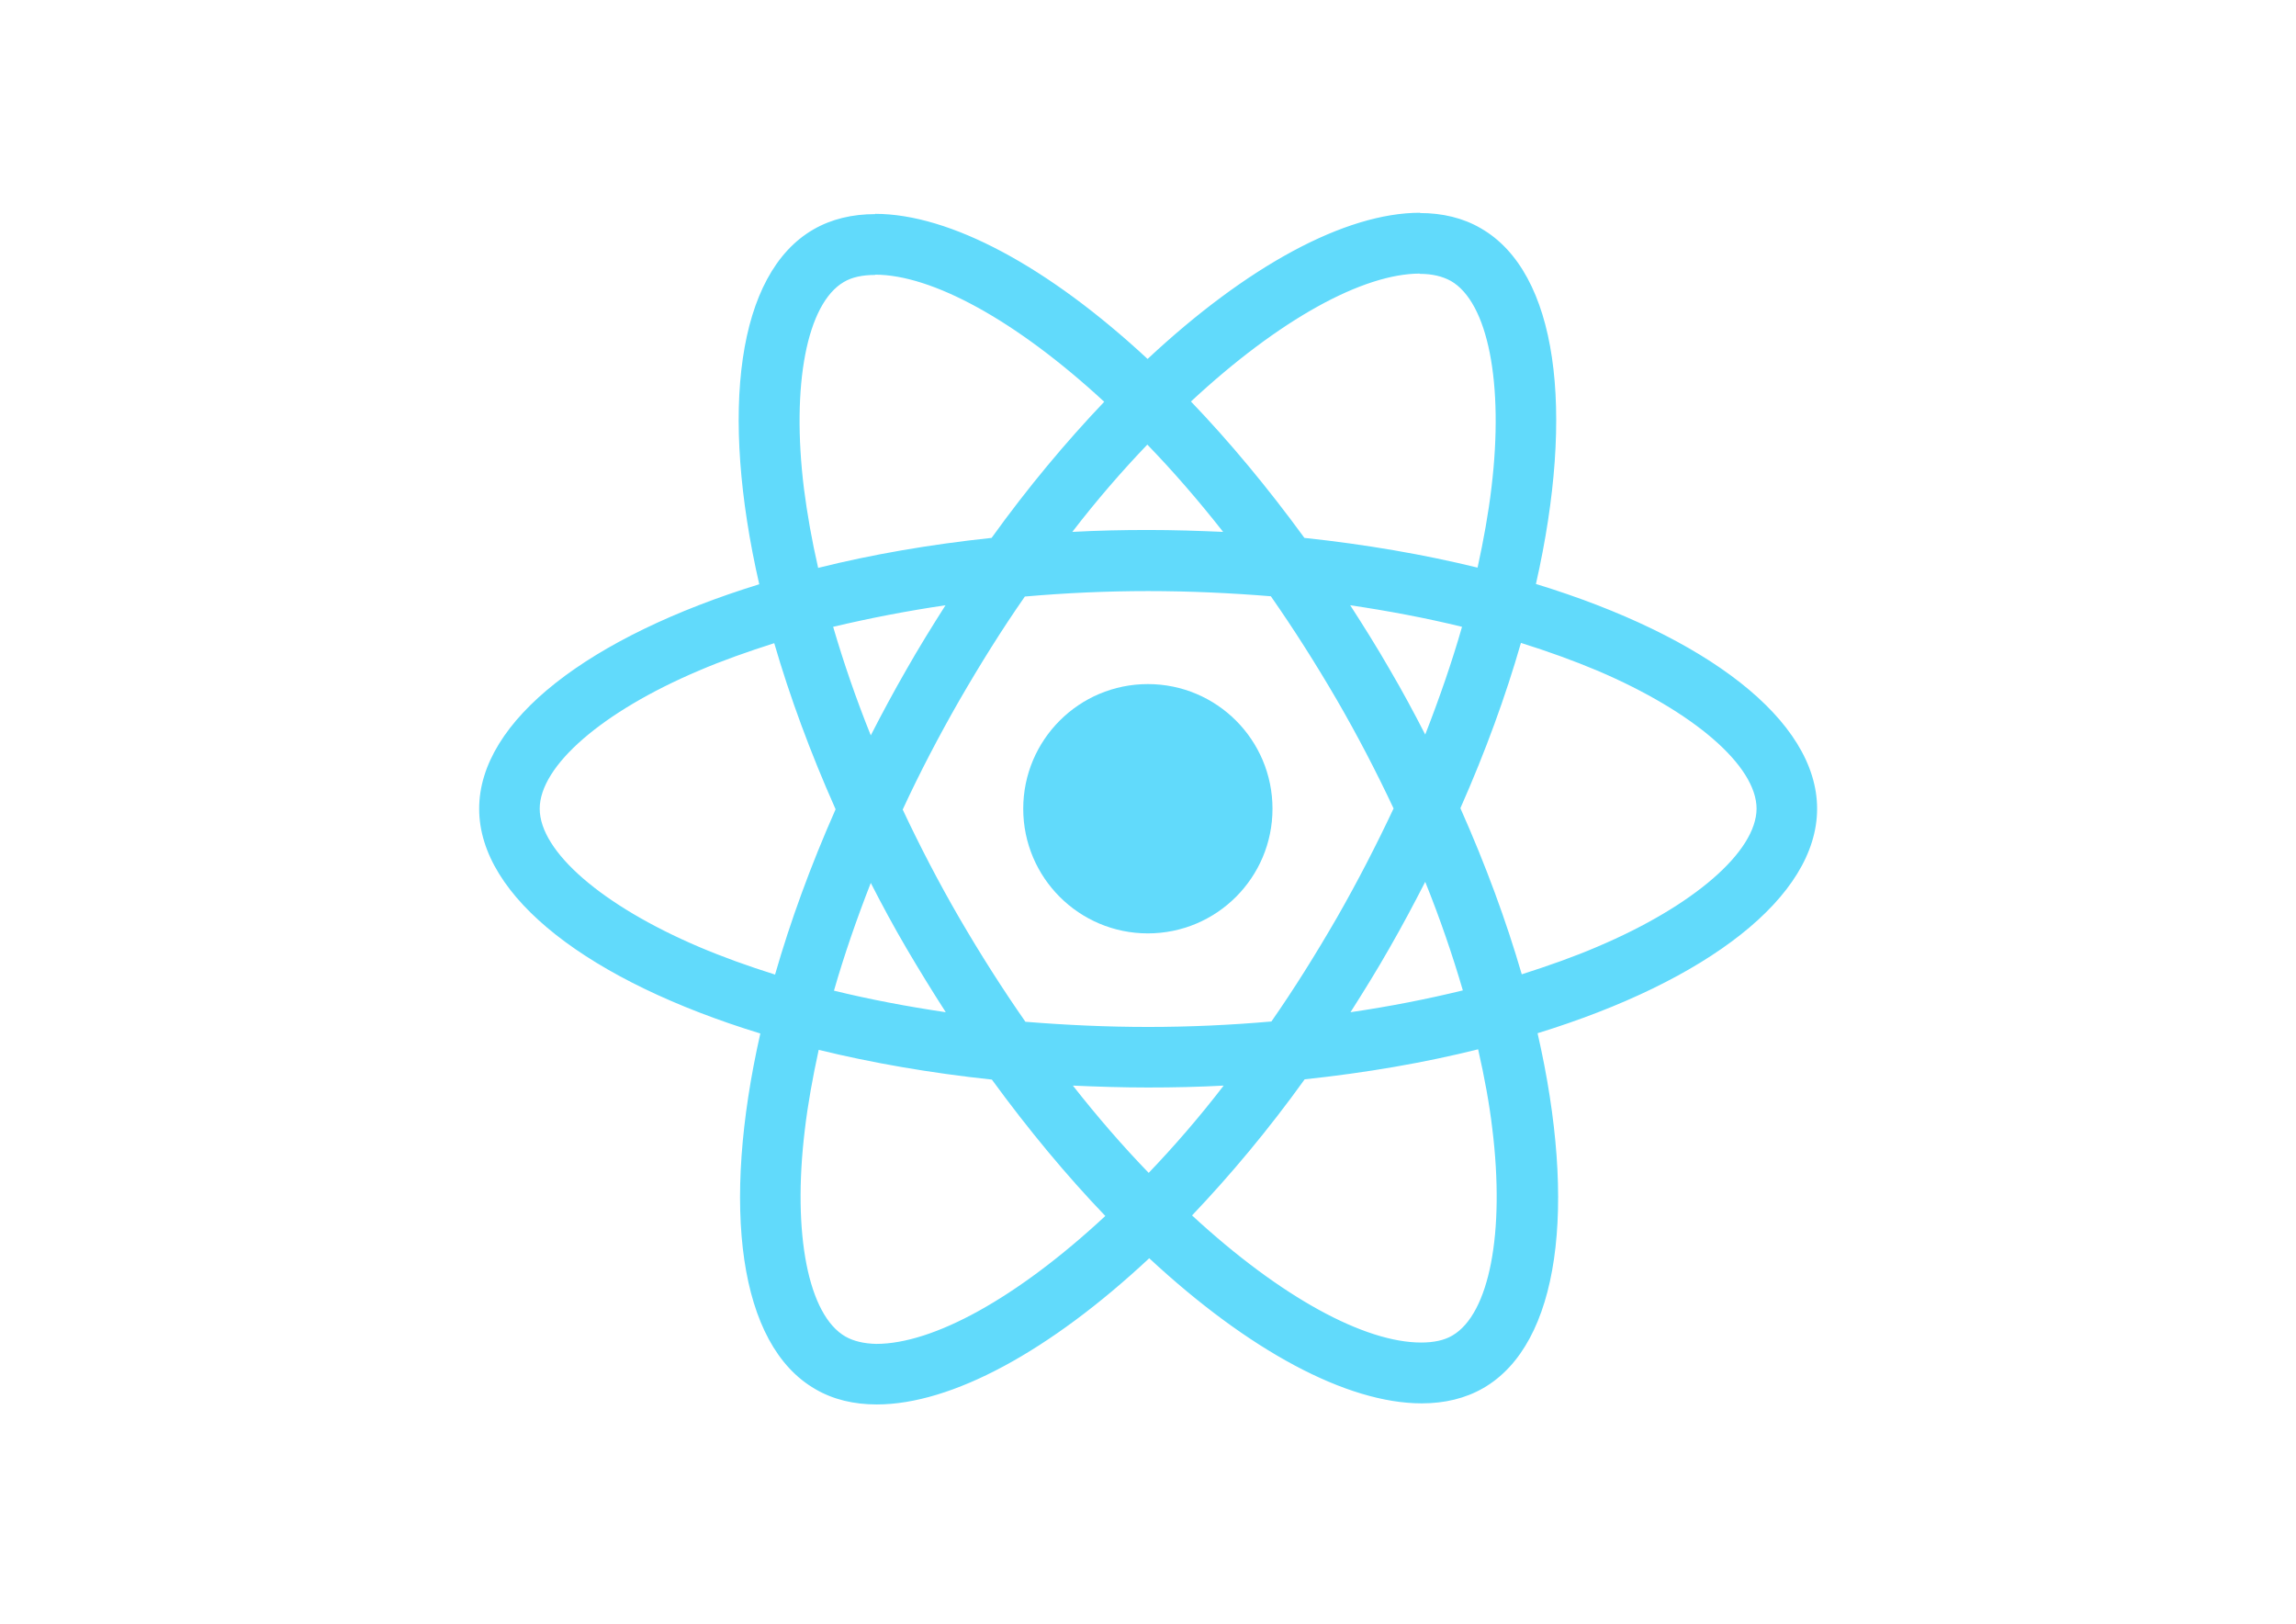
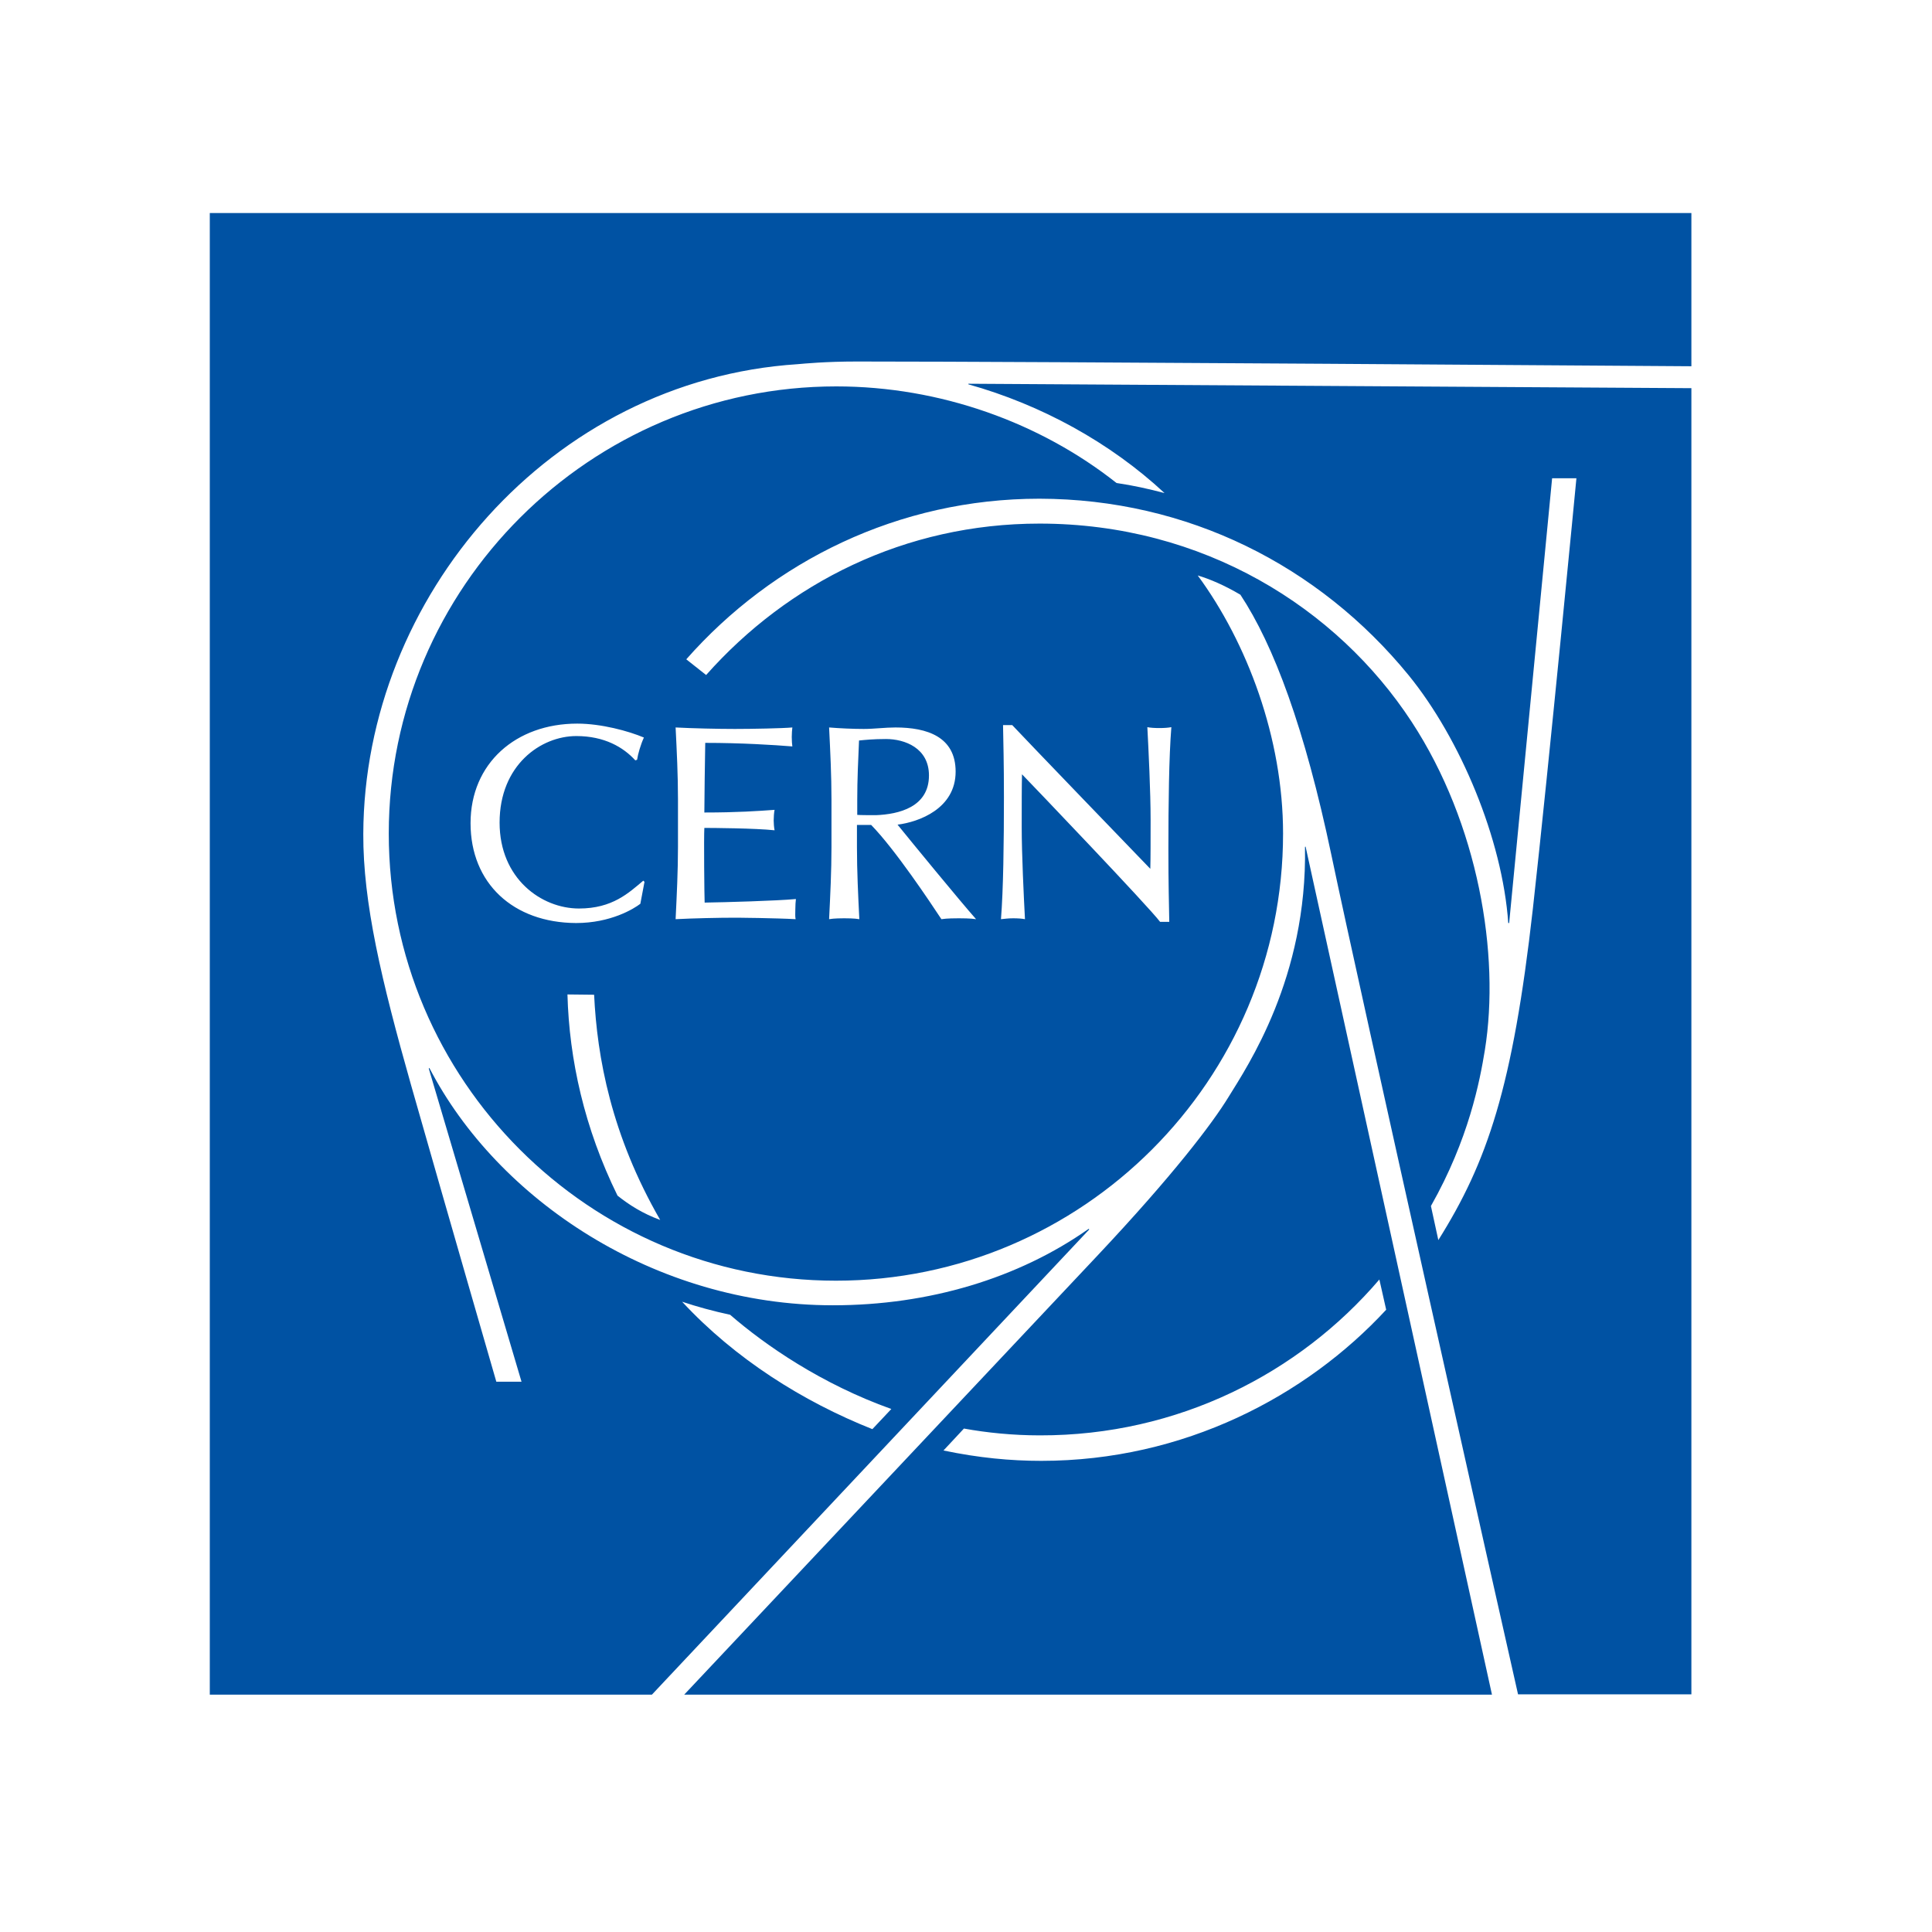
- <svg xmlns="http://www.w3.org/2000/svg" viewBox="0 0 841.9 595.3">
-   <g fill="#61DAFB">
-     <path d="M666.3 296.5c0-32.5-40.7-63.3-103.1-82.4 14.4-63.6 8-114.2-20.2-130.4-6.5-3.8-14.1-5.6-22.4-5.6v22.3c4.6 0 8.3.9 11.4 2.6 13.6 7.8 19.5 37.5 14.9 75.7-1.1 9.4-2.9 19.3-5.1 29.4-19.6-4.8-41-8.5-63.5-10.9-13.5-18.5-27.5-35.3-41.6-50 32.6-30.3 63.2-46.9 84-46.9V78c-27.5 0-63.5 19.6-99.9 53.6-36.4-33.8-72.4-53.2-99.9-53.2v22.3c20.7 0 51.4 16.5 84 46.6-14 14.7-28 31.4-41.3 49.9-22.6 2.4-44 6.1-63.6 11-2.3-10-4-19.7-5.2-29-4.7-38.2 1.1-67.9 14.6-75.8 3-1.8 6.9-2.6 11.5-2.6V78.5c-8.4 0-16 1.8-22.6 5.6-28.1 16.2-34.4 66.7-19.9 130.1-62.2 19.2-102.7 49.9-102.7 82.3 0 32.5 40.7 63.3 103.1 82.4-14.4 63.6-8 114.2 20.2 130.4 6.5 3.8 14.1 5.6 22.5 5.6 27.5 0 63.5-19.6 99.9-53.6 36.4 33.8 72.4 53.2 99.9 53.2 8.4 0 16-1.8 22.6-5.6 28.1-16.2 34.4-66.7 19.9-130.1 62-19.1 102.5-49.9 102.5-82.3zm-130.2-66.7c-3.7 12.9-8.3 26.2-13.5 39.5-4.1-8-8.4-16-13.1-24-4.6-8-9.5-15.8-14.4-23.4 14.2 2.1 27.9 4.7 41 7.9zm-45.8 106.5c-7.8 13.5-15.8 26.3-24.1 38.2-14.9 1.3-30 2-45.2 2-15.1 0-30.2-.7-45-1.9-8.3-11.9-16.4-24.6-24.2-38-7.6-13.1-14.5-26.4-20.8-39.8 6.2-13.4 13.2-26.8 20.7-39.9 7.8-13.5 15.8-26.3 24.1-38.2 14.9-1.3 30-2 45.2-2 15.1 0 30.2.7 45 1.9 8.3 11.9 16.4 24.6 24.2 38 7.6 13.1 14.5 26.4 20.8 39.8-6.3 13.4-13.2 26.8-20.7 39.9zm32.3-13c5.4 13.4 10 26.8 13.8 39.8-13.1 3.2-26.9 5.9-41.2 8 4.9-7.7 9.8-15.6 14.4-23.7 4.6-8 8.9-16.1 13-24.1zM421.2 430c-9.3-9.6-18.6-20.3-27.8-32 9 .4 18.2.7 27.5.7 9.4 0 18.7-.2 27.8-.7-9 11.7-18.3 22.4-27.5 32zm-74.4-58.9c-14.2-2.1-27.9-4.7-41-7.9 3.7-12.9 8.3-26.2 13.5-39.5 4.1 8 8.4 16 13.1 24 4.7 8 9.5 15.8 14.4 23.4zM420.7 163c9.3 9.6 18.6 20.3 27.8 32-9-.4-18.2-.7-27.5-.7-9.4 0-18.7.2-27.8.7 9-11.7 18.3-22.4 27.5-32zm-74 58.9c-4.9 7.7-9.8 15.6-14.4 23.7-4.6 8-8.9 16-13 24-5.4-13.4-10-26.8-13.8-39.8 13.1-3.1 26.9-5.8 41.2-7.9zm-90.5 125.2c-35.4-15.1-58.3-34.9-58.3-50.6 0-15.7 22.9-35.6 58.3-50.6 8.6-3.7 18-7 27.7-10.1 5.7 19.6 13.2 40 22.5 60.9-9.2 20.8-16.6 41.1-22.2 60.6-9.9-3.1-19.3-6.5-28-10.2zM310 490c-13.6-7.8-19.5-37.5-14.9-75.7 1.1-9.4 2.9-19.3 5.1-29.4 19.6 4.8 41 8.5 63.5 10.9 13.5 18.5 27.5 35.3 41.6 50-32.6 30.3-63.2 46.9-84 46.9-4.5-.1-8.3-1-11.3-2.7zm237.2-76.2c4.7 38.2-1.1 67.9-14.6 75.8-3 1.8-6.9 2.6-11.5 2.6-20.7 0-51.4-16.5-84-46.6 14-14.7 28-31.4 41.3-49.9 22.6-2.4 44-6.1 63.6-11 2.3 10.1 4.1 19.8 5.2 29.1zm38.5-66.7c-8.6 3.7-18 7-27.7 10.1-5.7-19.6-13.2-40-22.5-60.9 9.2-20.8 16.6-41.1 22.2-60.6 9.9 3.1 19.3 6.5 28.1 10.2 35.4 15.1 58.3 34.9 58.3 50.6-.1 15.7-23 35.6-58.4 50.6zM320.8 78.4z" />
-     <circle cx="420.9" cy="296.5" r="45.7" />
-     <path d="M520.5 78.1z" />
+ <svg xmlns="http://www.w3.org/2000/svg" xmlns:xlink="http://www.w3.org/1999/xlink" version="1.1" id="layer" x="0px" y="0px" viewBox="0 0 652 652" style="enable-background:new 0 0 652 652;" xml:space="preserve">
+   <style type="text/css">
+ 	.st0{clip-path:url(#SVGID_2_);fill:#0052A3;}
+ </style>
+   <g>
+     <defs>
+       <rect id="SVGID_1_" x="70.8" y="71.9" width="500" height="500" />
+     </defs>
+     <clipPath id="SVGID_2_">
+       <use xlink:href="#SVGID_1_" style="overflow:visible;" />
+     </clipPath>
+     <path class="st0" d="M440.4,285.8c0.8,44.1-19.4,74-25.8,84.4c-5.5,9-18.8,26.5-44.3,53.6c-32.2,34.2-132.7,141-139.4,148.1h272.6   l-62.9-286.2L440.4,285.8z M465.5,431.8l2.3,10.2c-27,29.2-68.3,51-116.4,51c-10.3,0-21.1-1-33-3.5c2.4-2.6,4.8-5.1,6.9-7.4   c7.7,1.4,16.5,2.3,25.6,2.3C397.6,484.5,438.5,463.4,465.5,431.8 M70.8,71.9v500h149.2l147.6-157l-0.2-0.2   c-23.7,16.7-53.9,25.8-86.3,25.8c-60.2,0-113.2-35.7-136.2-80.1l-0.2,0.2L176,466.3h-8.5c0,0-15.5-53.5-28.8-100.2   c-10-35.3-16.2-61.5-16.1-84.7c0.3-79.9,63.1-153.1,146.6-158.5c2.3-0.2,9.4-0.9,20-0.9c64.3,0,262.6,1.5,281.7,1.6V71.9H70.8z    M246.4,443.7c12,10.4,30.9,23.4,54.4,31.8c-2,2.1-4.1,4.4-6.4,6.8c-23.4-9.3-46.3-23.7-64.2-43C235.3,441,240.8,442.5,246.4,443.7    M326.8,129.7c24.6,6.9,47.8,19.6,66.2,36.7c-5.3-1.4-10.7-2.6-16.2-3.4c-25.8-20.4-59.5-32.6-94.6-32.6c-83,0-151,67.7-151,150.9   c0,83.2,67.7,150.9,150.9,150.9c83.2,0,150.9-67.7,150.9-150.9c0-32.2-12.1-64.4-28.8-87.1c4,1.2,8.8,3.2,14.4,6.5   c11.3,17.1,21.7,45,30.7,87.8c9.4,44.9,57.7,260,63,283.3h58.5V131l-244-1.5V129.7z M158.8,277.8c0-20.2,15.3-33.6,36-33.6   c8.1,0,17.3,2.5,22.5,4.7c-1.1,2.4-2,5.5-2.3,7.5l-0.6,0.2c-4-4.4-10.4-8.2-19.9-8.2c-12,0-25.9,9.8-25.9,29.2   c0,18.9,14.1,29,26.8,29c11.3,0,16.8-5.3,21.7-9.4l0.4,0.4l-1.4,7.4c-2.2,1.7-10,6.5-21.7,6.5C173.2,311.4,158.8,298.1,158.8,277.8    M208.4,403.5c-11.2-22.8-16.3-45.9-16.9-67.9c2.8,0,6.1,0.1,9,0.1c1,21.1,5.8,47.4,22.3,76C216.8,409.5,212.3,406.6,208.4,403.5    M268.5,310.2L268.5,310.2c-3.4-0.2-8.1-0.3-12.5-0.4c-2.6,0-5-0.1-7-0.1h-0.8c-5.7,0-14.5,0.2-20.2,0.5c0.4-8.2,0.8-16.3,0.8-24.4   v-16.1c0-8.1-0.4-16.2-0.8-24.2c5.6,0.3,14.3,0.5,20,0.5s16.1-0.2,19.4-0.5c-0.1,0.9-0.2,1.9-0.2,3.2c0,1.3,0.1,2.6,0.2,3.2   c-6.2-0.5-17.2-1.2-29.4-1.2c-0.1,4-0.3,21.1-0.3,23.5c11.1,0,18.2-0.5,23.7-0.9c-0.2,0.9-0.3,2.6-0.3,3.6c0,0.9,0.1,2.3,0.3,3.3   c-6.5-0.7-21-0.8-23.7-0.8c-0.2,3.1,0,23.4,0.1,25.2c6.9-0.1,24.4-0.6,30.8-1.2c-0.1,0.7-0.2,2.2-0.2,3.6S268.3,309.2,268.5,310.2    M323.6,309.9c-0.9,0-4.1,0-5.9,0.3c-3.7-5.6-15.6-23.5-23.7-31.8c-0.2,0-4.8,0-4.8,0v7.5c0,8.1,0.4,16.2,0.8,24.3   c-1.6-0.3-4.5-0.3-5.1-0.3c-0.6,0-3.5,0-5.1,0.3c0.4-8.1,0.8-16.2,0.8-24.3v-16.1c0-8.1-0.4-16.2-0.8-24.3   c3.6,0.3,8.1,0.5,11.7,0.5c3.6,0,7.1-0.5,10.7-0.5c10.6,0,20.3,3.1,20.3,14.9c0,12.5-12.4,17-19.6,17.9   c4.6,5.7,21.1,25.8,26.5,31.9C327.6,309.9,324.4,309.9,323.6,309.9 M394.6,311.1l-3.1,0c-3.8-5.1-43.1-46.2-46.6-49.8   c-0.1,3.5-0.1,10.7-0.1,17.7c0,9.3,0.7,23.6,1.1,31.2c-1-0.2-2.4-0.3-4-0.3c-1.7,0-3,0.2-4.1,0.3c0.8-9.9,1-26,1-41.2   c0-11.8-0.2-18.3-0.3-24.3l3.1,0c4,4.3,43.1,44.9,46.6,48.5c0.1-3.5,0.1-9.6,0.1-16.6c0-9.3-0.7-23.6-1.1-31.2c1,0.2,2.4,0.3,4,0.3   c1.7,0,3-0.1,4.1-0.3c-0.8,9.9-1,26-1,41.2C394.3,298.4,394.5,305.1,394.6,311.1 M475.4,227.9c17.4,21.4,31.6,55.2,33.6,83.6h0.3   l14.5-150.1l8.2,0c0,0-9.3,97-14.7,145.3c-6.8,60.4-15.4,85.5-31.9,111.8l-2.5-11.5c12.8-22.6,16.5-42.2,18.2-52.6   c5.2-32.3-2.2-76.4-24.7-110.8c-25.2-38.5-70.3-66.9-125.6-66.9c-45.4,0-84.9,20-112.5,51.1l-6.7-5.3   c29.2-33.1,71.6-54.2,119.2-54.2C400.7,168.4,445.1,190.8,475.4,227.9 M313.5,261.7c0-9.3-8.2-12.3-14.5-12.3   c-4.3,0-7.1,0.3-9.1,0.5c-0.3,6.9-0.6,13.2-0.6,19.9v5.2c0.9,0.1,5.3,0.1,6.3,0.1C303.3,274.8,313.5,272.4,313.5,261.7" />
  </g>
</svg>
